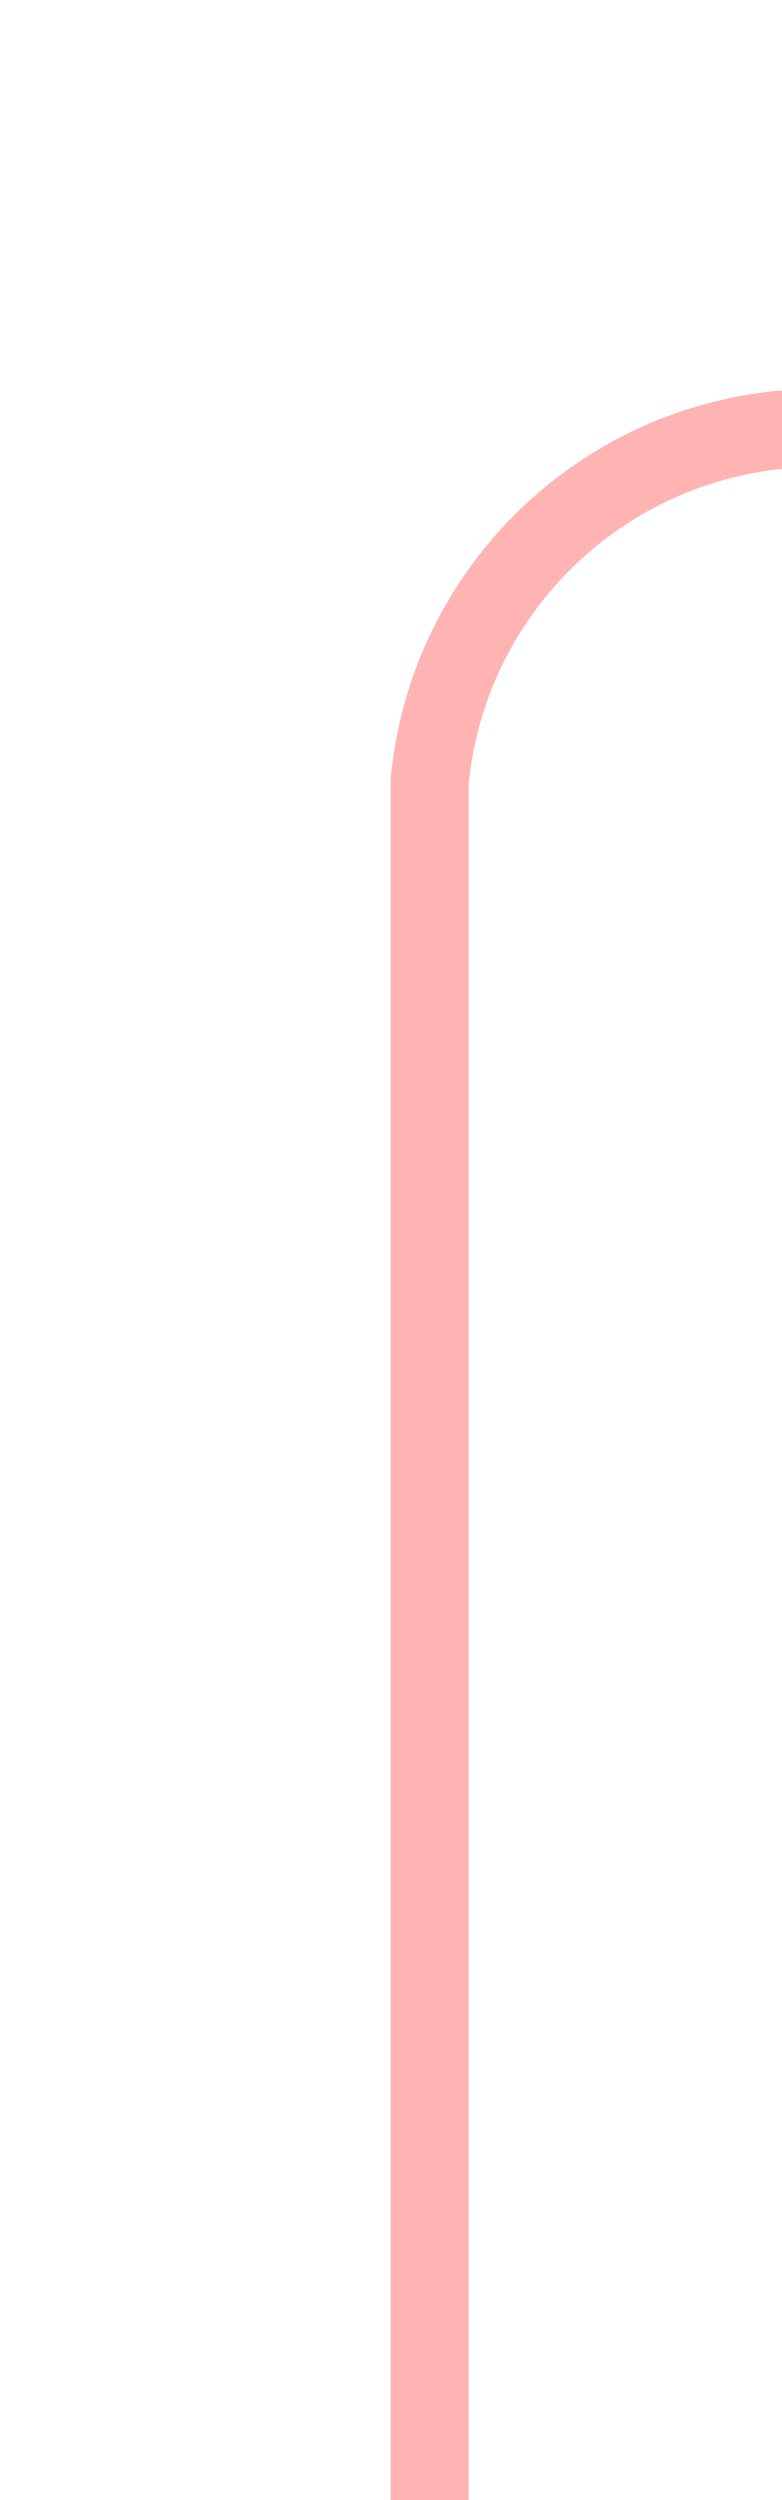
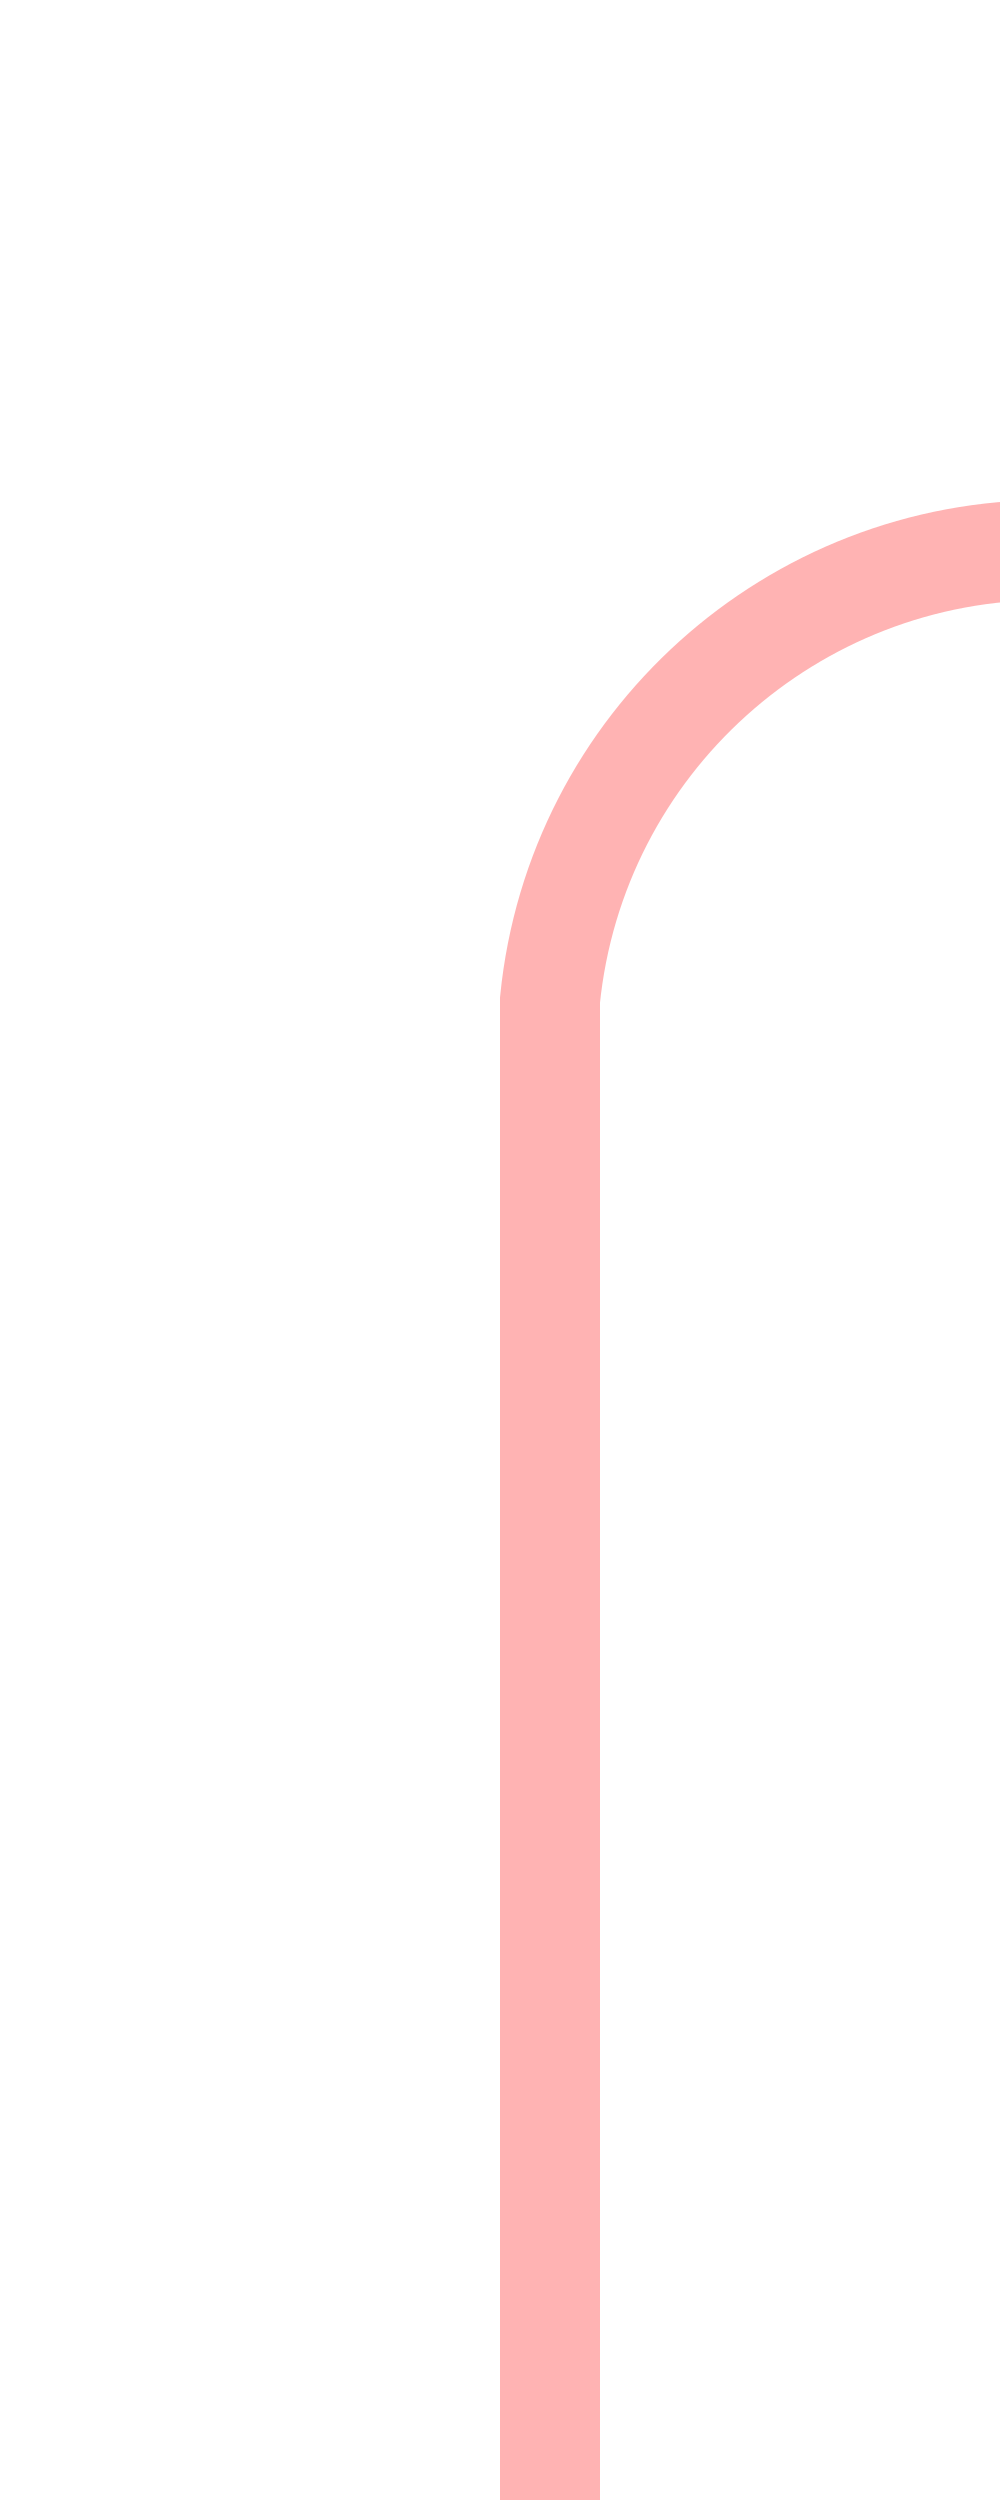
- <svg xmlns="http://www.w3.org/2000/svg" version="1.1" width="10px" height="32px" preserveAspectRatio="xMidYMin meet" viewBox="398 2715  8 32">
-   <path d="M 402.5 2747  L 402.5 2725  A 5 5 0 0 1 407 2720.5 L 484 2720.5  A 3 3 0 0 1 487 2717.5 A 3 3 0 0 1 490 2720.5 L 495 2720.5  A 5 5 0 0 1 500.5 2725.5 L 500.5 7853  A 5 5 0 0 0 505.5 7858.5 L 515 7858.5  " stroke-width="1" stroke="#ff0000" fill="none" stroke-opacity="0.298" />
-   <path d="M 514 7853  L 514 7864  L 515 7864  L 515 7853  L 514 7853  Z " fill-rule="nonzero" fill="#ff0000" stroke="none" fill-opacity="0.298" />
+ <svg xmlns="http://www.w3.org/2000/svg" version="1.1" width="10px" height="25px" preserveAspectRatio="xMidYMin meet" viewBox="398 2675  8 25">
+   <path d="M 402.5 2700  L 402.5 2685  A 5 5 0 0 1 407.5 2680.5 L 482 2680.5  A 5 5 0 0 1 487.5 2685.5 L 487.5 7630  " stroke-width="1" stroke="#ff0000" fill="none" stroke-opacity="0.298" />
+   <path d="M 493 7629  L 482 7629  L 482 7630  L 493 7630  L 493 7629  Z " fill-rule="nonzero" fill="#ff0000" stroke="none" fill-opacity="0.298" />
</svg>
